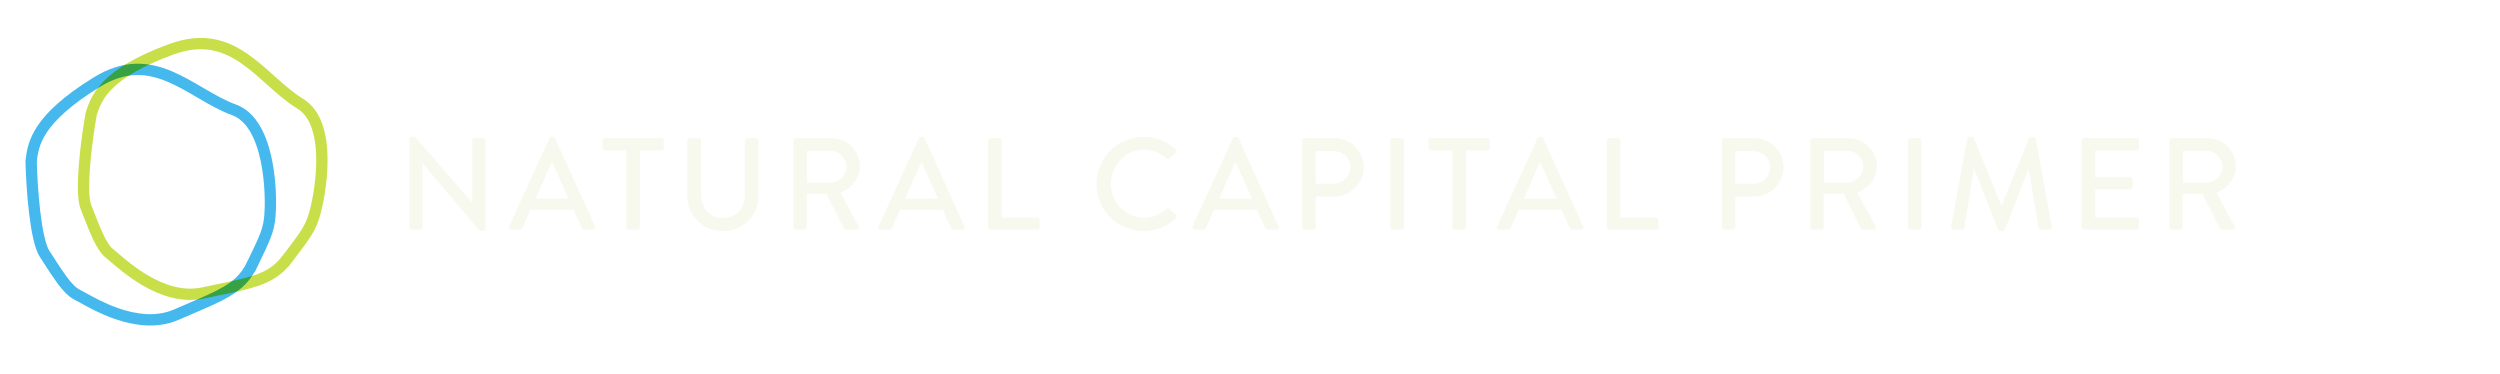
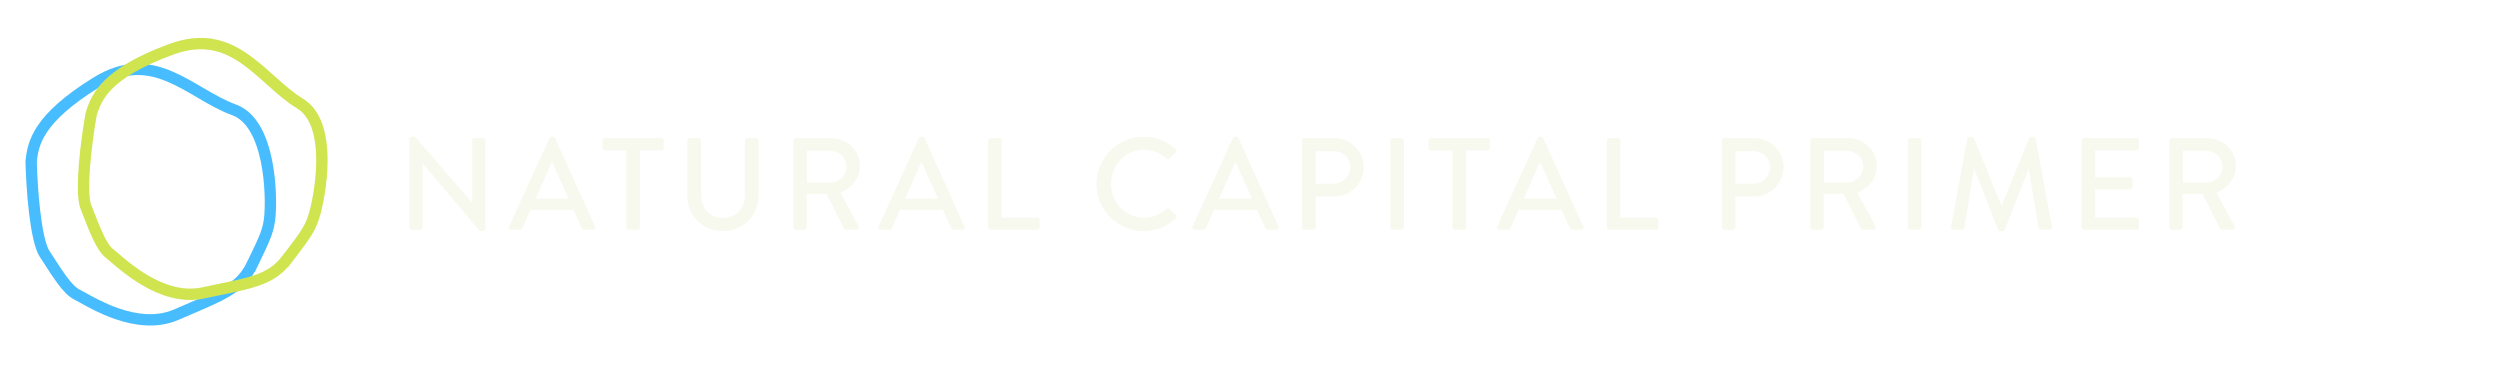
<svg xmlns="http://www.w3.org/2000/svg" width="221" height="33" viewBox="0 0 221 33" fill="none">
-   <g style="mix-blend-mode:multiply">
+   <g>
    <path d="M7.592 18.285C7.476 17.995 7.404 17.488 7.387 16.799C7.371 16.127 7.407 15.336 7.475 14.513C7.609 12.883 7.866 11.165 8.063 10.069C8.316 9.261 8.656 8.387 9.604 7.45C10.576 6.489 12.218 5.433 15.134 4.36C16.538 3.844 17.718 3.761 18.747 3.937C19.779 4.115 20.693 4.559 21.555 5.147C22.377 5.708 23.132 6.384 23.9 7.071C23.944 7.11 23.987 7.148 24.03 7.187C24.831 7.903 25.654 8.628 26.539 9.166C27.25 9.599 27.729 10.3 28.033 11.18C28.338 12.064 28.455 13.099 28.457 14.143C28.462 16.234 28.006 18.255 27.811 18.921C27.436 20.201 27.052 20.713 25.444 22.825L25.396 22.887L25.794 23.19L25.396 22.887C24.646 23.871 23.823 24.398 22.683 24.791C21.798 25.096 20.75 25.313 19.406 25.592C18.961 25.684 18.484 25.783 17.969 25.894C16.111 26.294 14.306 25.651 12.807 24.767C11.66 24.091 10.762 23.322 10.167 22.813C9.978 22.651 9.82 22.516 9.694 22.418C9.329 22.134 8.993 21.614 8.643 20.866C8.387 20.318 8.144 19.696 7.88 19.02C7.787 18.781 7.692 18.536 7.592 18.285Z" stroke="#F8F9EE" />
  </g>
-   <g style="mix-blend-mode:multiply">
+   <g>
    <path d="M3.927 22.415C3.757 22.154 3.585 21.671 3.431 21C3.281 20.344 3.159 19.562 3.062 18.742C2.869 17.118 2.778 15.382 2.754 14.27C2.84 13.428 3 12.503 3.742 11.396C4.504 10.261 5.902 8.899 8.546 7.267C9.82 6.482 10.959 6.165 12.003 6.134C13.05 6.102 14.034 6.356 14.995 6.76C15.912 7.146 16.787 7.658 17.677 8.178C17.727 8.208 17.777 8.237 17.828 8.266C18.755 8.809 19.706 9.355 20.68 9.707C21.463 9.989 22.072 10.581 22.545 11.383C23.019 12.188 23.34 13.179 23.55 14.202C23.971 16.25 23.927 18.321 23.869 19.012C23.756 20.342 23.482 20.92 22.326 23.309L22.292 23.38L22.742 23.598L22.292 23.38C21.753 24.494 21.05 25.174 20.012 25.786C19.205 26.262 18.222 26.683 16.96 27.223C16.543 27.402 16.094 27.594 15.612 27.805C13.871 28.568 11.974 28.297 10.329 27.729C9.07 27.295 8.037 26.72 7.353 26.339C7.136 26.218 6.954 26.117 6.811 26.046C6.396 25.841 5.963 25.398 5.472 24.735C5.112 24.249 4.75 23.688 4.357 23.078C4.218 22.862 4.075 22.641 3.927 22.415Z" stroke="#F8F9EE" />
  </g>
-   <g style="mix-blend-mode:multiply">
+   <g>
    <path d="M3.927 22.415C3.757 22.154 3.585 21.671 3.431 21C3.281 20.344 3.159 19.562 3.062 18.742C2.869 17.118 2.778 15.382 2.754 14.27C2.84 13.428 3 12.503 3.742 11.396C4.504 10.261 5.902 8.899 8.546 7.267C9.82 6.482 10.959 6.165 12.003 6.134C13.05 6.102 14.034 6.356 14.995 6.76C15.912 7.146 16.787 7.658 17.677 8.178C17.727 8.208 17.777 8.237 17.828 8.266C18.755 8.809 19.706 9.355 20.68 9.707C21.463 9.989 22.072 10.581 22.545 11.383C23.019 12.188 23.34 13.179 23.55 14.202C23.971 16.25 23.927 18.321 23.869 19.012C23.756 20.342 23.482 20.92 22.326 23.309L22.292 23.38L22.742 23.598L22.292 23.38C21.753 24.494 21.05 25.174 20.012 25.786C19.205 26.262 18.222 26.683 16.96 27.223C16.543 27.402 16.094 27.594 15.612 27.805C13.871 28.568 11.974 28.297 10.329 27.729C9.07 27.295 8.037 26.72 7.353 26.339C7.136 26.218 6.954 26.117 6.811 26.046C6.396 25.841 5.963 25.398 5.472 24.735C5.112 24.249 4.75 23.688 4.357 23.078C4.218 22.862 4.075 22.641 3.927 22.415Z" stroke="#47BDFF" />
  </g>
-   <g style="mix-blend-mode:multiply">
+   <g>
    <path d="M7.592 18.285C7.476 17.995 7.404 17.488 7.387 16.799C7.371 16.127 7.407 15.336 7.475 14.513C7.609 12.883 7.866 11.165 8.063 10.069C8.316 9.261 8.656 8.387 9.604 7.45C10.576 6.489 12.218 5.433 15.134 4.36C16.538 3.844 17.718 3.761 18.747 3.937C19.779 4.115 20.693 4.559 21.555 5.147C22.377 5.708 23.132 6.384 23.9 7.071C23.944 7.11 23.987 7.148 24.03 7.187C24.831 7.903 25.654 8.628 26.539 9.166C27.25 9.599 27.729 10.3 28.033 11.18C28.338 12.064 28.455 13.099 28.457 14.143C28.462 16.234 28.006 18.255 27.811 18.921C27.436 20.201 27.052 20.713 25.444 22.825L25.396 22.887L25.794 23.19L25.396 22.887C24.646 23.871 23.823 24.398 22.683 24.791C21.798 25.096 20.75 25.313 19.406 25.592C18.961 25.684 18.484 25.783 17.969 25.894C16.111 26.294 14.306 25.651 12.807 24.767C11.66 24.091 10.762 23.322 10.167 22.813C9.978 22.651 9.82 22.516 9.694 22.418C9.329 22.134 8.993 21.614 8.643 20.866C8.387 20.318 8.144 19.696 7.88 19.02C7.787 18.781 7.692 18.536 7.592 18.285Z" stroke="#CFE44F" />
  </g>
  <path d="M36.189 20.093V12.299C36.189 12.183 36.293 12.09 36.409 12.09H36.698L41.724 17.904H41.736V12.426C41.736 12.31 41.828 12.206 41.956 12.206H42.697C42.813 12.206 42.917 12.31 42.917 12.426V20.22C42.917 20.336 42.813 20.428 42.697 20.428H42.396L37.37 14.453H37.358V20.093C37.358 20.208 37.266 20.312 37.138 20.312H36.409C36.293 20.312 36.189 20.208 36.189 20.093ZM45.203 20.312C45.029 20.312 44.937 20.162 45.006 20.011L48.561 12.218C48.596 12.148 48.7 12.09 48.758 12.09H48.874C48.932 12.09 49.036 12.148 49.071 12.218L52.603 20.011C52.673 20.162 52.58 20.312 52.406 20.312H51.677C51.538 20.312 51.457 20.243 51.41 20.139L50.692 18.552H46.905C46.674 19.085 46.431 19.606 46.199 20.139C46.164 20.22 46.072 20.312 45.933 20.312H45.203ZM47.357 17.556H50.252L48.828 14.383H48.77L47.357 17.556ZM55.371 20.093V13.295H53.483C53.356 13.295 53.263 13.19 53.263 13.075V12.426C53.263 12.31 53.356 12.206 53.483 12.206H58.463C58.59 12.206 58.683 12.31 58.683 12.426V13.075C58.683 13.19 58.59 13.295 58.463 13.295H56.575V20.093C56.575 20.208 56.471 20.312 56.355 20.312H55.591C55.475 20.312 55.371 20.208 55.371 20.093ZM60.759 17.29V12.426C60.759 12.31 60.863 12.206 60.979 12.206H61.755C61.882 12.206 61.975 12.31 61.975 12.426V17.209C61.975 18.367 62.716 19.27 63.897 19.27C65.09 19.27 65.843 18.378 65.843 17.232V12.426C65.843 12.31 65.935 12.206 66.063 12.206H66.838C66.954 12.206 67.058 12.31 67.058 12.426V17.29C67.058 19.05 65.727 20.428 63.897 20.428C62.079 20.428 60.759 19.05 60.759 17.29ZM70.124 20.093V12.426C70.124 12.31 70.217 12.206 70.344 12.206H73.494C74.884 12.206 76.019 13.306 76.019 14.684C76.019 15.75 75.312 16.63 74.305 17.035L75.891 19.977C75.972 20.127 75.891 20.312 75.695 20.312H74.791C74.699 20.312 74.629 20.255 74.606 20.208L73.066 17.139H71.317V20.093C71.317 20.208 71.213 20.312 71.097 20.312H70.344C70.217 20.312 70.124 20.208 70.124 20.093ZM71.34 16.143H73.401C74.154 16.143 74.814 15.507 74.814 14.707C74.814 13.955 74.154 13.329 73.401 13.329H71.34V16.143ZM77.861 20.312C77.687 20.312 77.594 20.162 77.664 20.011L81.219 12.218C81.254 12.148 81.358 12.09 81.416 12.09H81.532C81.59 12.09 81.694 12.148 81.728 12.218L85.261 20.011C85.33 20.162 85.237 20.312 85.064 20.312H84.334C84.195 20.312 84.114 20.243 84.068 20.139L83.35 18.552H79.563C79.331 19.085 79.088 19.606 78.856 20.139C78.822 20.22 78.729 20.312 78.59 20.312H77.861ZM80.015 17.556H82.91L81.485 14.383H81.427L80.015 17.556ZM87.346 20.093V12.426C87.346 12.31 87.439 12.206 87.566 12.206H88.331C88.447 12.206 88.551 12.31 88.551 12.426V19.235H91.689C91.817 19.235 91.909 19.34 91.909 19.456V20.093C91.909 20.208 91.817 20.312 91.689 20.312H87.566C87.439 20.312 87.346 20.208 87.346 20.093ZM96.932 16.271C96.932 13.955 98.797 12.09 101.113 12.09C102.283 12.09 103.128 12.484 103.915 13.167C104.02 13.26 104.02 13.399 103.927 13.492L103.417 14.013C103.336 14.117 103.232 14.117 103.128 14.013C102.584 13.538 101.843 13.237 101.125 13.237C99.469 13.237 98.218 14.626 98.218 16.248C98.218 17.869 99.48 19.247 101.136 19.247C101.981 19.247 102.572 18.911 103.128 18.483C103.232 18.402 103.336 18.413 103.406 18.471L103.939 18.992C104.031 19.073 104.008 19.224 103.927 19.305C103.14 20.069 102.144 20.428 101.113 20.428C98.797 20.428 96.932 18.587 96.932 16.271ZM105.621 20.312C105.447 20.312 105.355 20.162 105.424 20.011L108.98 12.218C109.014 12.148 109.119 12.09 109.176 12.09H109.292C109.35 12.09 109.454 12.148 109.489 12.218L113.021 20.011C113.091 20.162 112.998 20.312 112.824 20.312H112.095C111.956 20.312 111.875 20.243 111.828 20.139L111.11 18.552H107.324C107.092 19.085 106.849 19.606 106.617 20.139C106.582 20.22 106.49 20.312 106.351 20.312H105.621ZM107.775 17.556H110.67L109.246 14.383H109.188L107.775 17.556ZM115.107 20.093V12.426C115.107 12.31 115.2 12.206 115.327 12.206H117.967C119.392 12.206 120.561 13.364 120.561 14.765C120.561 16.201 119.392 17.371 117.979 17.371H116.3V20.093C116.3 20.208 116.196 20.312 116.08 20.312H115.327C115.2 20.312 115.107 20.208 115.107 20.093ZM116.3 16.236H117.898C118.697 16.236 119.369 15.588 119.369 14.754C119.369 13.966 118.697 13.364 117.898 13.364H116.3V16.236ZM122.909 20.093V12.426C122.909 12.31 123.014 12.206 123.13 12.206H123.894C124.01 12.206 124.114 12.31 124.114 12.426V20.093C124.114 20.208 124.01 20.312 123.894 20.312H123.13C123.014 20.312 122.909 20.208 122.909 20.093ZM128.397 20.093V13.295L126.509 13.295C126.382 13.295 126.289 13.19 126.289 13.075V12.426C126.289 12.31 126.382 12.206 126.509 12.206L131.489 12.206C131.616 12.206 131.709 12.31 131.709 12.426V13.075C131.709 13.19 131.616 13.295 131.489 13.295H129.601V20.093C129.601 20.208 129.497 20.312 129.381 20.312H128.617C128.501 20.312 128.397 20.208 128.397 20.093ZM132.556 20.312C132.382 20.312 132.29 20.162 132.359 20.011L135.915 12.218C135.949 12.148 136.054 12.09 136.111 12.09H136.227C136.285 12.09 136.389 12.148 136.424 12.218L139.956 20.011C140.026 20.162 139.933 20.312 139.759 20.312H139.03C138.891 20.312 138.81 20.243 138.763 20.139L138.045 18.552H134.259C134.027 19.085 133.784 19.606 133.552 20.139C133.517 20.22 133.425 20.312 133.286 20.312H132.556ZM134.71 17.556H137.605L136.181 14.383H136.123L134.71 17.556ZM142.042 20.093V12.426C142.042 12.31 142.135 12.206 142.262 12.206H143.026C143.142 12.206 143.246 12.31 143.246 12.426V19.235H146.385C146.512 19.235 146.605 19.34 146.605 19.456V20.093C146.605 20.208 146.512 20.312 146.385 20.312H142.262C142.135 20.312 142.042 20.208 142.042 20.093ZM152.219 20.093V12.426C152.219 12.31 152.311 12.206 152.439 12.206H155.079C156.503 12.206 157.673 13.364 157.673 14.765C157.673 16.201 156.503 17.371 155.091 17.371H153.411V20.093C153.411 20.208 153.307 20.312 153.191 20.312H152.439C152.311 20.312 152.219 20.208 152.219 20.093ZM153.411 16.236H155.009C155.809 16.236 156.48 15.588 156.48 14.754C156.48 13.966 155.809 13.364 155.009 13.364H153.411V16.236ZM160.021 20.093V12.426C160.021 12.31 160.114 12.206 160.241 12.206H163.391C164.781 12.206 165.916 13.306 165.916 14.684C165.916 15.75 165.209 16.63 164.202 17.035L165.788 19.977C165.869 20.127 165.788 20.312 165.591 20.312H164.688C164.595 20.312 164.526 20.255 164.503 20.208L162.963 17.139H161.214V20.093C161.214 20.208 161.11 20.312 160.994 20.312H160.241C160.114 20.312 160.021 20.208 160.021 20.093ZM161.237 16.143H163.298C164.051 16.143 164.711 15.507 164.711 14.707C164.711 13.955 164.051 13.329 163.298 13.329H161.237V16.143ZM168.649 20.093V12.426C168.649 12.31 168.753 12.206 168.869 12.206H169.633C169.749 12.206 169.853 12.31 169.853 12.426V20.093C169.853 20.208 169.749 20.312 169.633 20.312H168.869C168.753 20.312 168.649 20.208 168.649 20.093ZM172.469 20.046L173.905 12.264C173.928 12.171 174.021 12.09 174.113 12.09H174.299C174.368 12.09 174.472 12.148 174.496 12.218L176.916 18.135H176.962L179.371 12.218C179.394 12.148 179.487 12.09 179.568 12.09H179.753C179.846 12.09 179.939 12.171 179.962 12.264L181.386 20.046C181.421 20.208 181.34 20.312 181.178 20.312H180.425C180.321 20.312 180.228 20.231 180.205 20.15L179.348 14.974C179.336 14.974 179.313 14.974 179.313 14.974L177.229 20.301C177.205 20.37 177.136 20.428 177.032 20.428H176.823C176.731 20.428 176.65 20.37 176.626 20.301L174.53 14.974C174.519 14.974 174.496 14.974 174.484 14.974L173.65 20.15C173.639 20.231 173.534 20.312 173.442 20.312H172.689C172.527 20.312 172.446 20.208 172.469 20.046ZM184.017 20.093V12.426C184.017 12.31 184.109 12.206 184.237 12.206H188.869C188.996 12.206 189.089 12.31 189.089 12.426V13.075C189.089 13.19 188.996 13.295 188.869 13.295H185.209V15.657H188.301C188.417 15.657 188.521 15.761 188.521 15.877V16.526C188.521 16.653 188.417 16.746 188.301 16.746H185.209V19.235H188.869C188.996 19.235 189.089 19.34 189.089 19.456V20.093C189.089 20.208 188.996 20.312 188.869 20.312H184.237C184.109 20.312 184.017 20.208 184.017 20.093ZM191.762 20.093V12.426C191.762 12.31 191.855 12.206 191.983 12.206H195.132C196.522 12.206 197.657 13.306 197.657 14.684C197.657 15.75 196.951 16.63 195.943 17.035L197.53 19.977C197.611 20.127 197.53 20.312 197.333 20.312H196.429C196.337 20.312 196.267 20.255 196.244 20.208L194.704 17.139H192.955V20.093C192.955 20.208 192.851 20.312 192.735 20.312H191.983C191.855 20.312 191.762 20.208 191.762 20.093ZM192.978 16.143H195.04C195.793 16.143 196.453 15.507 196.453 14.707C196.453 13.955 195.793 13.329 195.04 13.329H192.978V16.143Z" fill="#F8F9EE" />
</svg>
